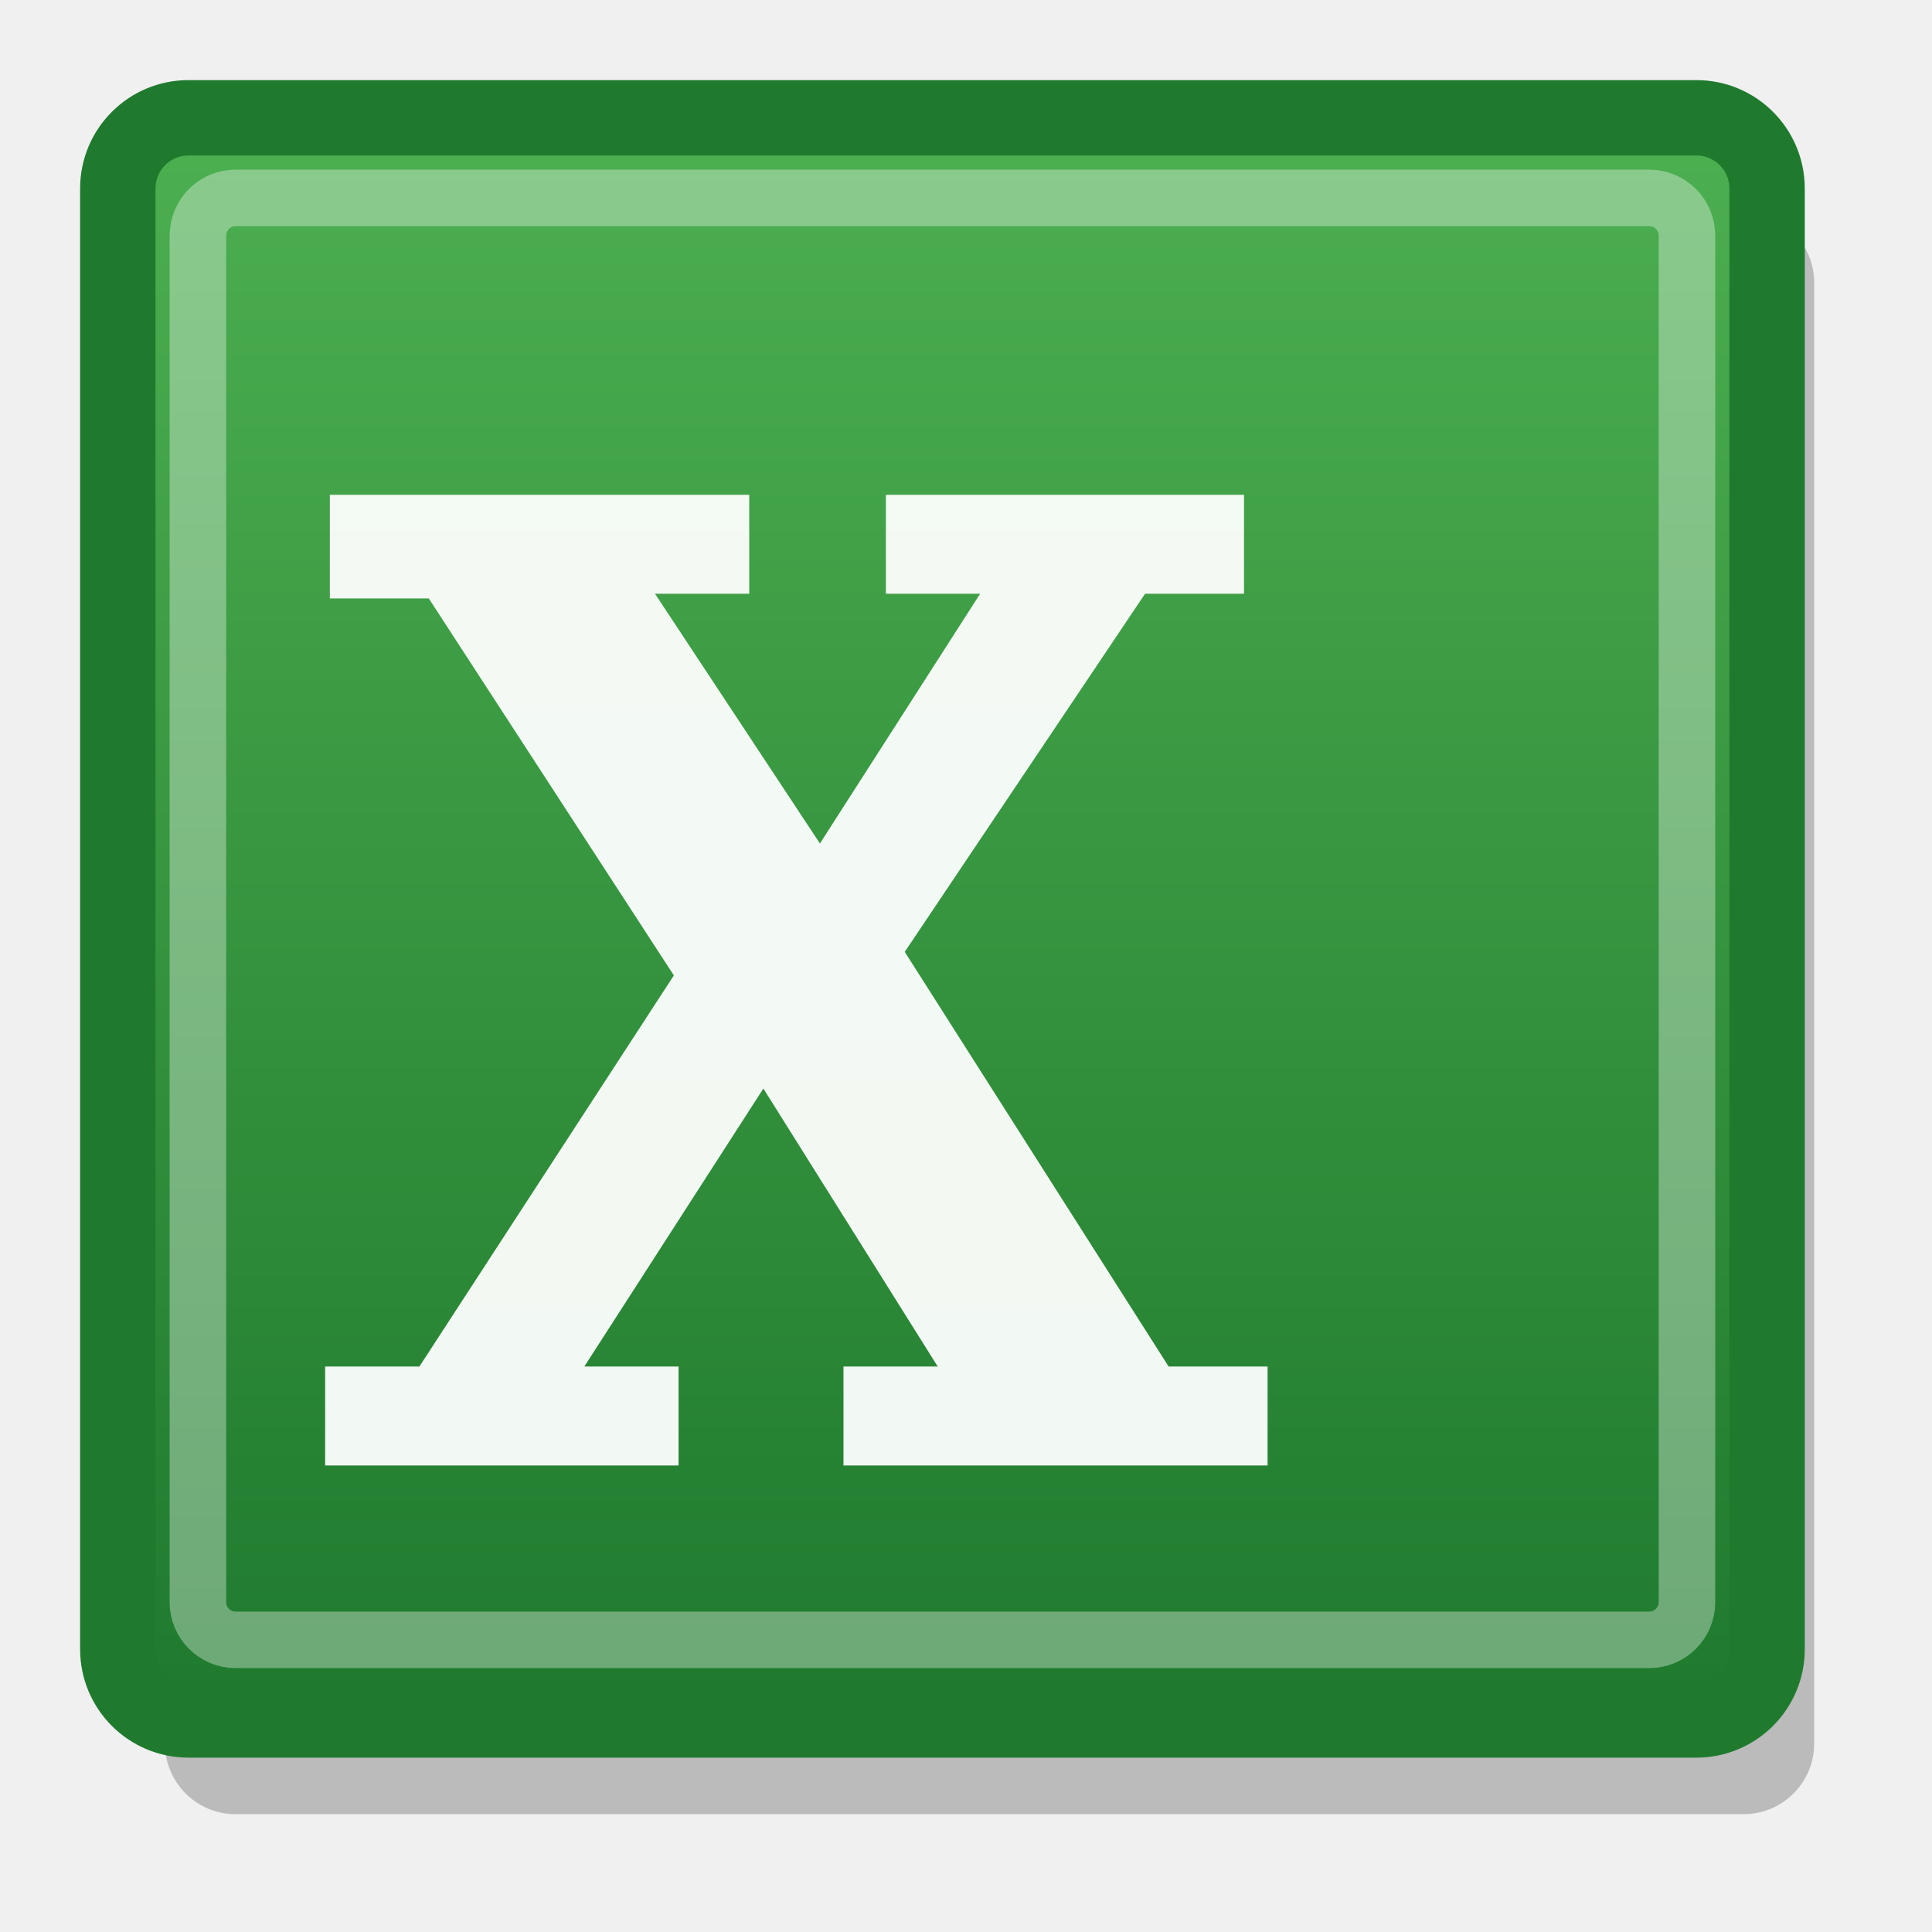
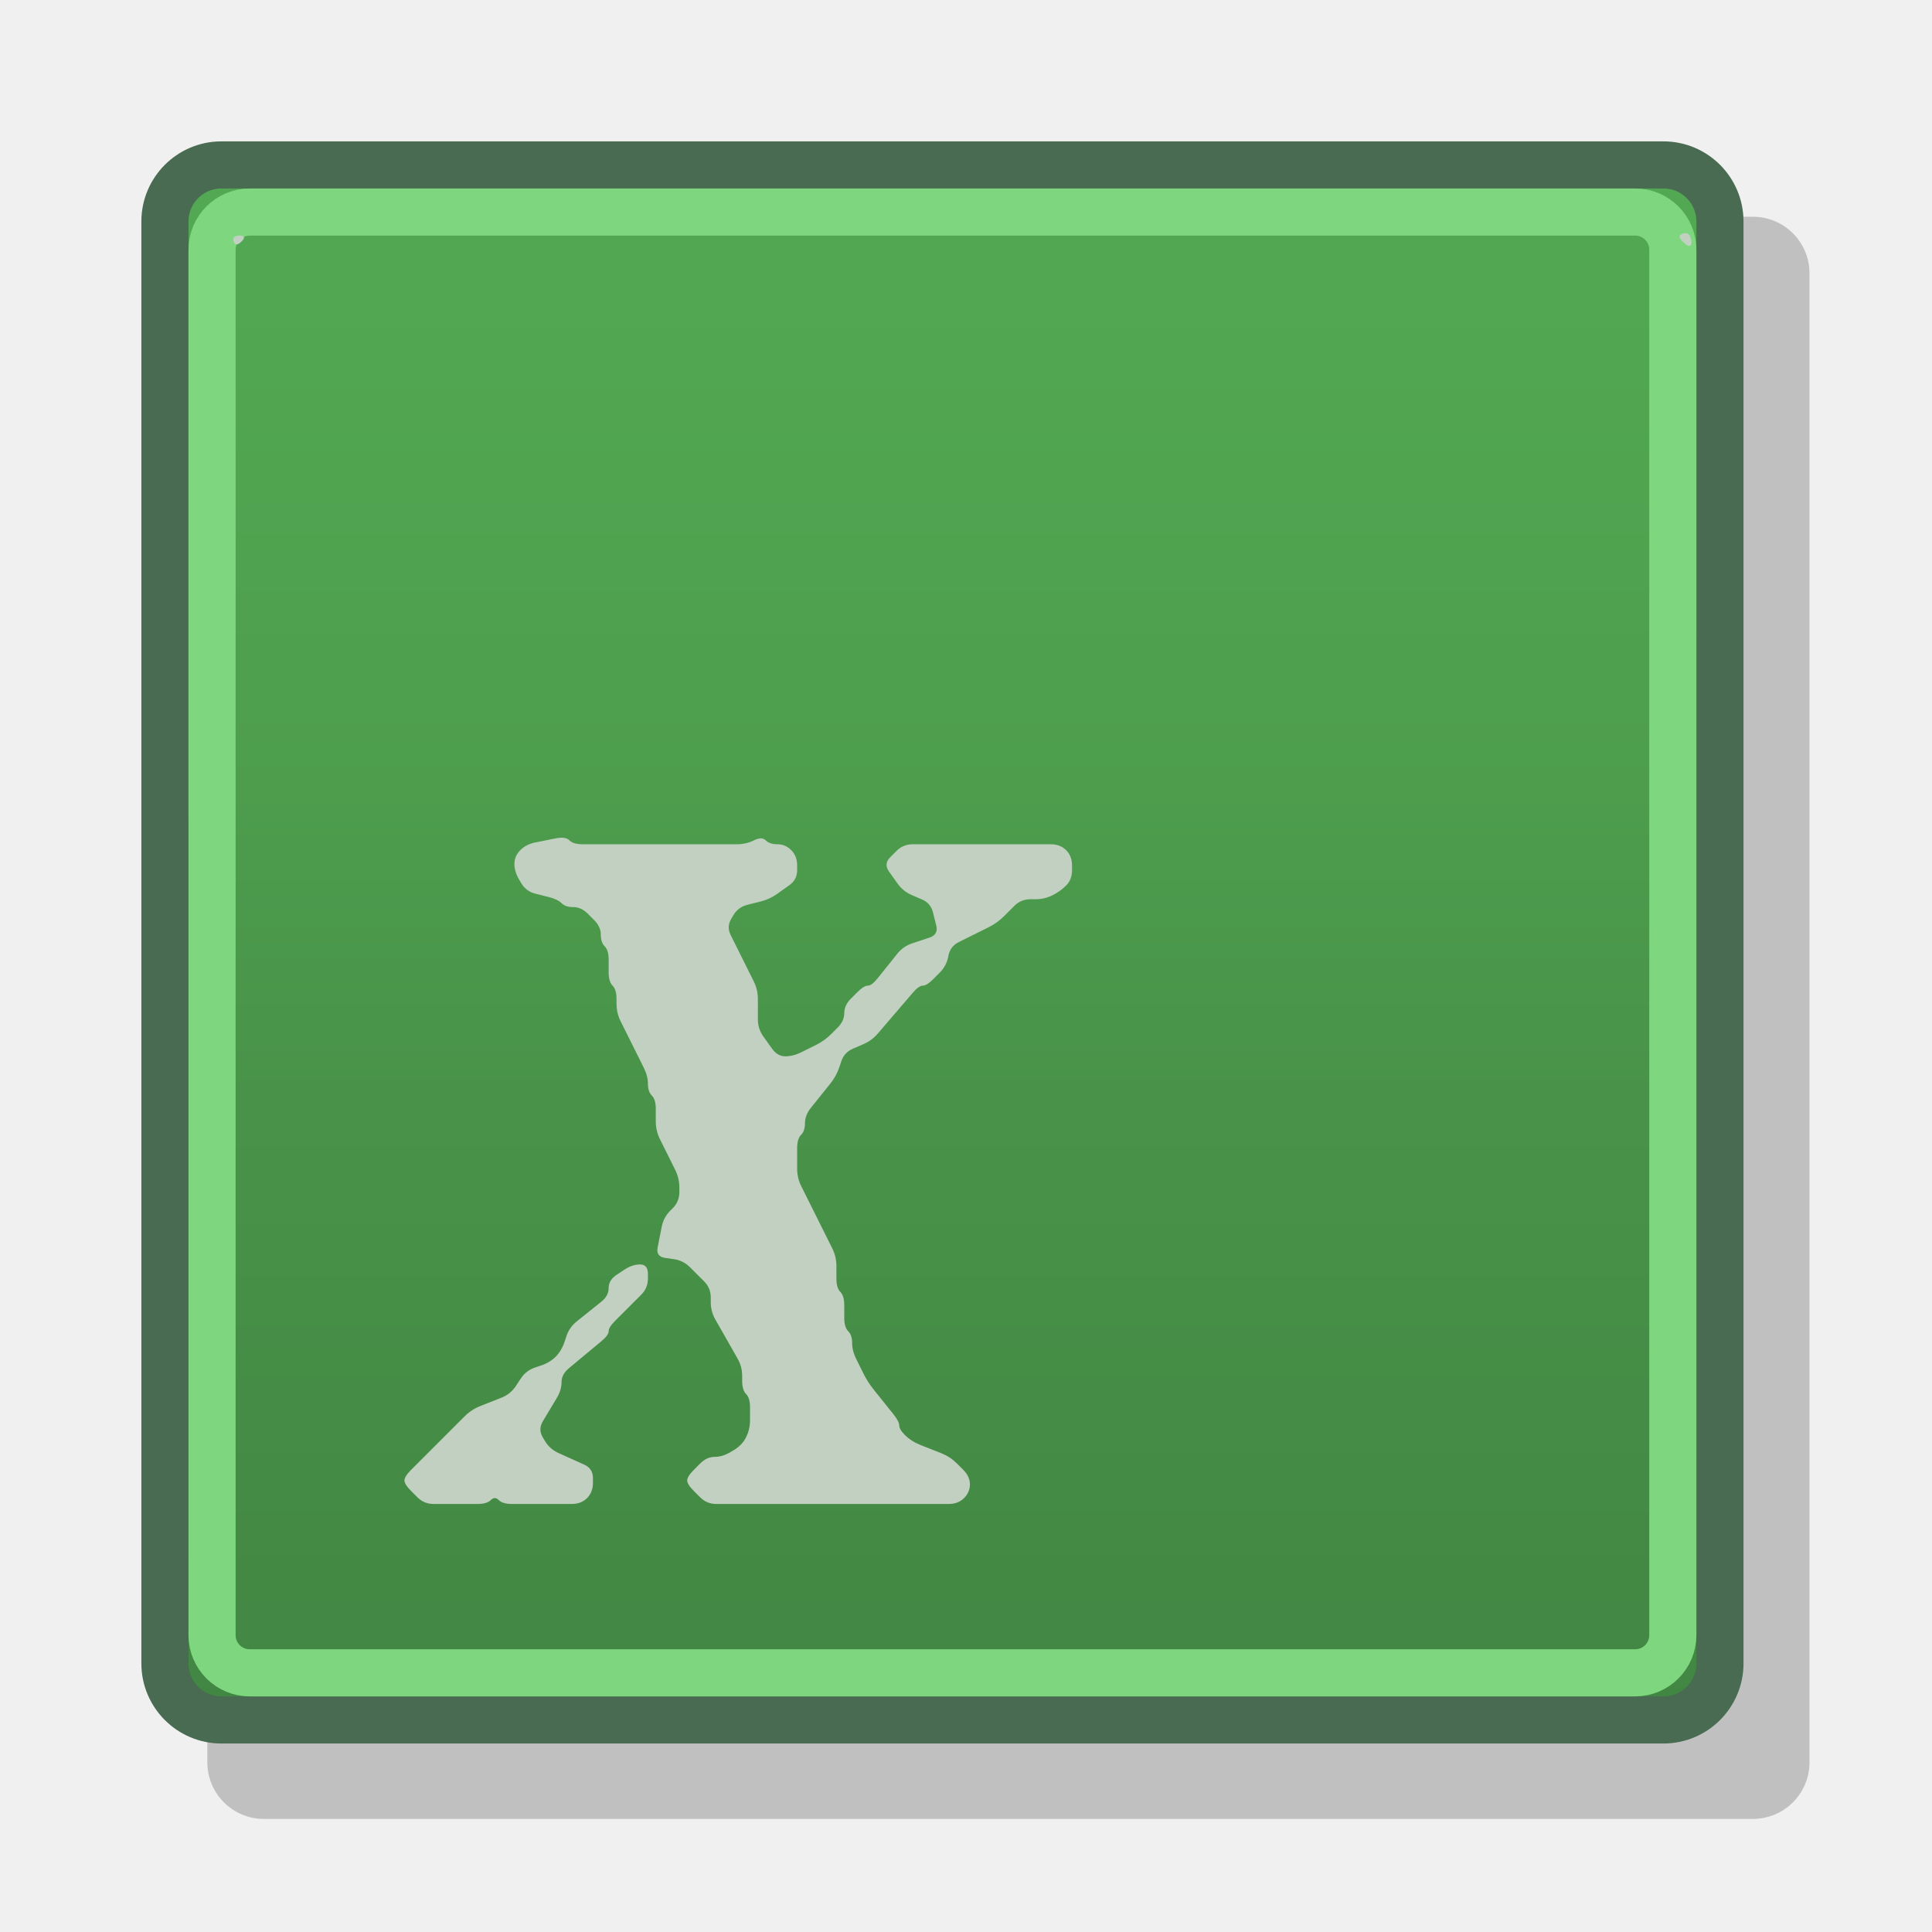
<svg xmlns="http://www.w3.org/2000/svg" width="41" height="41" viewBox="0 0 41 41">
  <defs>
-     <linearGradient id="b" x1="0" y1="0" x2="0" y2="1">
-       <stop offset="0" stop-color="#4caf50" />
-       <stop offset="1" stop-color="#1f7a2e" />
+     <linearGradient id="tile" x1="0" y1="0" x2="0" y2="1">
+       <stop offset="0.000" stop-color="#53a953" />
+       <stop offset="0.200" stop-color="#50a450" />
+       <stop offset="0.400" stop-color="#4d9d4d" />
+       <stop offset="0.600" stop-color="#489349" />
+       <stop offset="0.800" stop-color="#458d46" />
+       <stop offset="1.000" stop-color="#428643" />
    </linearGradient>
  </defs>
-   <rect x="3.5" y="4.5" width="35" height="34" rx="1.5" fill="#000000" fill-opacity="0.22" />
-   <rect x="2.5" y="2.5" width="35" height="34" rx="1.5" fill="url(#b)" stroke="#1f7a2e" stroke-width="1.6" />
-   <rect x="4.2" y="4.2" width="31.6" height="30.6" rx="0.8" fill="none" stroke="#ffffff" stroke-opacity="0.35" stroke-width="1.2" />
-   <g fill="#ffffff" fill-opacity="0.94" transform="translate(20,20) scale(1) translate(-20,-20)">
-     <path d="M7,10.5 h8.9 v2.1 h-2 l3.5,5.3 3.4,-5.3 h-2 v-2.1 h7.6 v2.1 h-2.1 l-5.1,7.6 5.6,8.8 h2.1 v2.1 h-9 v-2.1 h2 l-3.7,-5.9 -3.8,5.9 h2 v2.1 h-7.5 v-2.1 h2 l5.4,-8.3 -5.2,-8 h-2.1 z" />
+   <rect x="4.4" y="4.6" width="34.0" height="34.0" rx="1.2" fill="#000000" fill-opacity="0.20" />
+   <rect x="3.5" y="3.5" width="33.0" height="33.0" rx="1.2" fill="url(#tile)" stroke="#486b51" stroke-width="1" />
+   <rect x="4.5" y="4.5" width="31.0" height="31.0" rx="0.8" fill="none" stroke="#7ed77f" stroke-width="1" />
+   <g transform="scale(0.166667)" fill="#c1d0c0" fill-rule="evenodd">
+     <path d="M29.75,30.75 L29.75,30.75 Q29.50,30.00 30.50,30.00 L30.50,30.00 Q31.50,30.00 30.75,30.75 L30.75,30.75 Q30.00,31.50 29.75,30.75 Z M214.25,30.75 L214.25,30.75 Q213.50,30.00 214.25,29.75 L214.25,29.75 Q215.00,29.50 215.25,30.25 L215.25,30.25 Q215.50,31.00 215.25,31.25 L215.25,31.25 Q215.00,31.50 214.25,30.75 Z M68.32,107.24 L68.32,107.24 Q69.50,107.00 70.68,106.76 L70.82,106.74 Q72.00,106.50 72.50,107.00 L72.50,107.00 Q73.00,107.50 74.20,107.50 L93.80,107.50 Q95.00,107.50 96.00,107.00 L96.00,107.00 Q97.00,106.50 97.50,107.00 L97.50,107.00 Q98.00,107.50 99.00,107.50 L99.00,107.50 Q100.00,107.50 100.75,108.25 L100.75,108.25 Q101.50,109.00 101.50,110.20 L101.50,110.80 Q101.50,112.00 100.52,112.70 L98.98,113.80 Q98.00,114.50 96.84,114.79 L95.16,115.21 Q94.00,115.50 93.38,116.53 L93.12,116.97 Q92.50,118.00 93.04,119.07 L95.96,124.93 Q96.50,126.00 96.50,127.20 L96.50,129.80 Q96.50,131.00 97.20,131.98 L98.30,133.52 Q99.00,134.50 100.00,134.50 L100.00,134.50 Q101.00,134.50 102.07,133.96 L103.93,133.04 Q105.00,132.50 105.85,131.65 L106.65,130.85 Q107.50,130.00 107.50,129.00 L107.50,129.00 Q107.50,128.00 108.35,127.15 L109.15,126.35 Q110.00,125.50 110.50,125.50 L110.50,125.50 Q111.00,125.50 111.75,124.56 L114.25,121.44 Q115.00,120.50 116.14,120.12 L118.36,119.38 Q119.50,119.00 119.21,117.84 L118.79,116.16 Q118.50,115.00 117.40,114.53 L116.10,113.97 Q115.00,113.50 114.30,112.52 L113.20,110.98 Q112.50,110.00 113.35,109.15 L114.15,108.35 Q115.00,107.50 116.20,107.50 L133.80,107.50 Q135.00,107.50 135.75,108.25 L135.75,108.25 Q136.50,109.00 136.50,110.20 L136.50,110.80 Q136.50,112.00 135.75,112.75 L135.75,112.75 Q135.00,113.50 134.00,114.00 L134.00,114.00 Q133.00,114.50 131.80,114.50 L131.20,114.50 Q130.00,114.50 129.15,115.35 L127.85,116.65 Q127.00,117.50 125.93,118.04 L122.07,119.96 Q121.00,120.50 120.76,121.68 L120.74,121.82 Q120.50,123.00 119.65,123.85 L118.85,124.65 Q118.00,125.50 117.50,125.50 L117.50,125.50 Q117.00,125.50 116.22,126.41 L111.78,131.59 Q111.00,132.50 109.90,132.97 L108.60,133.53 Q107.50,134.00 107.12,135.14 L106.88,135.86 Q106.50,137.00 105.75,137.94 L103.25,141.06 Q102.50,142.00 102.50,143.00 L102.50,143.00 Q102.50,144.00 102.00,144.50 L102.00,144.50 Q101.50,145.00 101.50,146.20 L101.50,148.80 Q101.50,150.00 102.04,151.07 L105.96,158.93 Q106.50,160.00 106.50,161.20 L106.50,162.80 Q106.50,164.00 107.00,164.50 L107.00,164.50 Q107.50,165.00 107.50,166.20 L107.50,167.80 Q107.50,169.00 108.00,169.50 L108.00,169.50 Q108.50,170.00 108.50,171.00 L108.50,171.00 Q108.50,172.00 109.04,173.07 L109.96,174.93 Q110.50,176.00 111.25,176.94 L113.75,180.06 Q114.50,181.00 114.50,181.50 L114.50,181.50 Q114.50,182.00 115.25,182.75 L115.25,182.75 Q116.00,183.50 117.11,183.95 L119.89,185.05 Q121.00,185.50 121.85,186.35 L122.65,187.15 Q123.50,188.00 123.50,189.00 L123.50,189.00 Q123.50,190.00 122.75,190.75 L122.75,190.75 Q122.00,191.50 120.80,191.50 L91.20,191.50 Q90.00,191.50 89.15,190.65 L88.35,189.85 Q87.50,189.00 87.50,188.50 L87.50,188.50 Q87.50,188.00 88.35,187.15 L89.15,186.35 Q90.00,185.50 91.00,185.50 L91.00,185.50 Q92.00,185.50 93.03,184.88 L93.47,184.62 Q94.50,184.00 95.00,183.00 L95.00,183.00 Q95.50,182.00 95.50,180.80 L95.50,179.20 Q95.50,178.00 95.00,177.50 L95.00,177.50 Q94.50,177.00 94.50,175.80 L94.50,175.20 Q94.50,174.00 93.90,172.96 L91.10,168.04 Q90.50,167.00 90.50,165.80 L90.50,165.20 Q90.50,164.00 89.65,163.15 L87.85,161.35 Q87.00,160.50 85.81,160.33 L84.69,160.17 Q83.50,160.00 83.74,158.82 L84.26,156.18 Q84.50,155.00 85.35,154.15 L85.65,153.85 Q86.50,153.00 86.50,151.80 L86.50,151.20 Q86.50,150.00 85.96,148.93 L84.04,145.07 Q83.50,144.00 83.50,142.80 L83.50,141.20 Q83.50,140.00 83.00,139.50 L83.00,139.50 Q82.50,139.00 82.50,138.00 L82.50,138.00 Q82.50,137.00 81.96,135.93 L79.04,130.07 Q78.50,129.00 78.50,127.80 L78.50,127.20 Q78.50,126.00 78.00,125.50 L78.00,125.50 Q77.50,125.00 77.50,123.80 L77.50,122.20 Q77.50,121.00 77.00,120.50 L77.00,120.50 Q76.50,120.00 76.50,119.00 L76.50,119.00 Q76.50,118.00 75.65,117.15 L74.85,116.35 Q74.00,115.50 73.00,115.50 L73.00,115.50 Q72.00,115.50 71.50,115.00 L71.50,115.00 Q71.00,114.50 69.84,114.21 L68.16,113.79 Q67.00,113.50 66.38,112.47 L66.12,112.03 Q65.50,111.00 65.50,110.00 L65.50,110.00 Q65.50,109.00 66.25,108.25 L66.25,108.25 Q67.00,107.50 68.18,107.26 Z M79.50,161.67 L79.50,161.67 Q80.50,161.00 81.50,161.00 L81.50,161.00 Q82.50,161.00 82.50,162.20 L82.50,162.80 Q82.50,164.00 81.65,164.85 L78.35,168.15 Q77.50,169.00 77.50,169.50 L77.50,169.50 Q77.50,170.00 76.58,170.77 L72.42,174.23 Q71.50,175.00 71.50,176.00 L71.50,176.00 Q71.50,177.00 70.88,178.03 L69.12,180.97 Q68.50,182.00 69.12,183.03 L69.38,183.47 Q70.00,184.50 71.09,185.00 L74.41,186.50 Q75.50,187.00 75.50,188.20 L75.50,188.80 Q75.50,190.00 74.75,190.75 L74.75,190.75 Q74.00,191.50 72.80,191.50 L65.20,191.50 Q64.00,191.50 63.50,191.00 L63.50,191.00 Q63.00,190.50 62.50,191.00 L62.50,191.00 Q62.00,191.50 60.80,191.50 L55.20,191.50 Q54.00,191.50 53.15,190.65 L52.35,189.85 Q51.50,189.00 51.50,188.50 L51.50,188.50 Q51.50,188.00 52.35,187.15 L59.15,180.35 Q60.00,179.50 61.11,179.05 L63.89,177.95 Q65.00,177.50 65.67,176.50 L66.33,175.50 Q67.00,174.50 68.14,174.12 L68.86,173.88 Q70.00,173.50 70.75,172.75 L70.75,172.75 Q71.50,172.00 71.88,170.86 L72.12,170.14 Q72.50,169.00 73.44,168.25 L76.56,165.75 Q77.50,165.00 77.50,164.00 L77.50,164.00 Q77.50,163.00 78.50,162.33 Z" />
  </g>
</svg>
